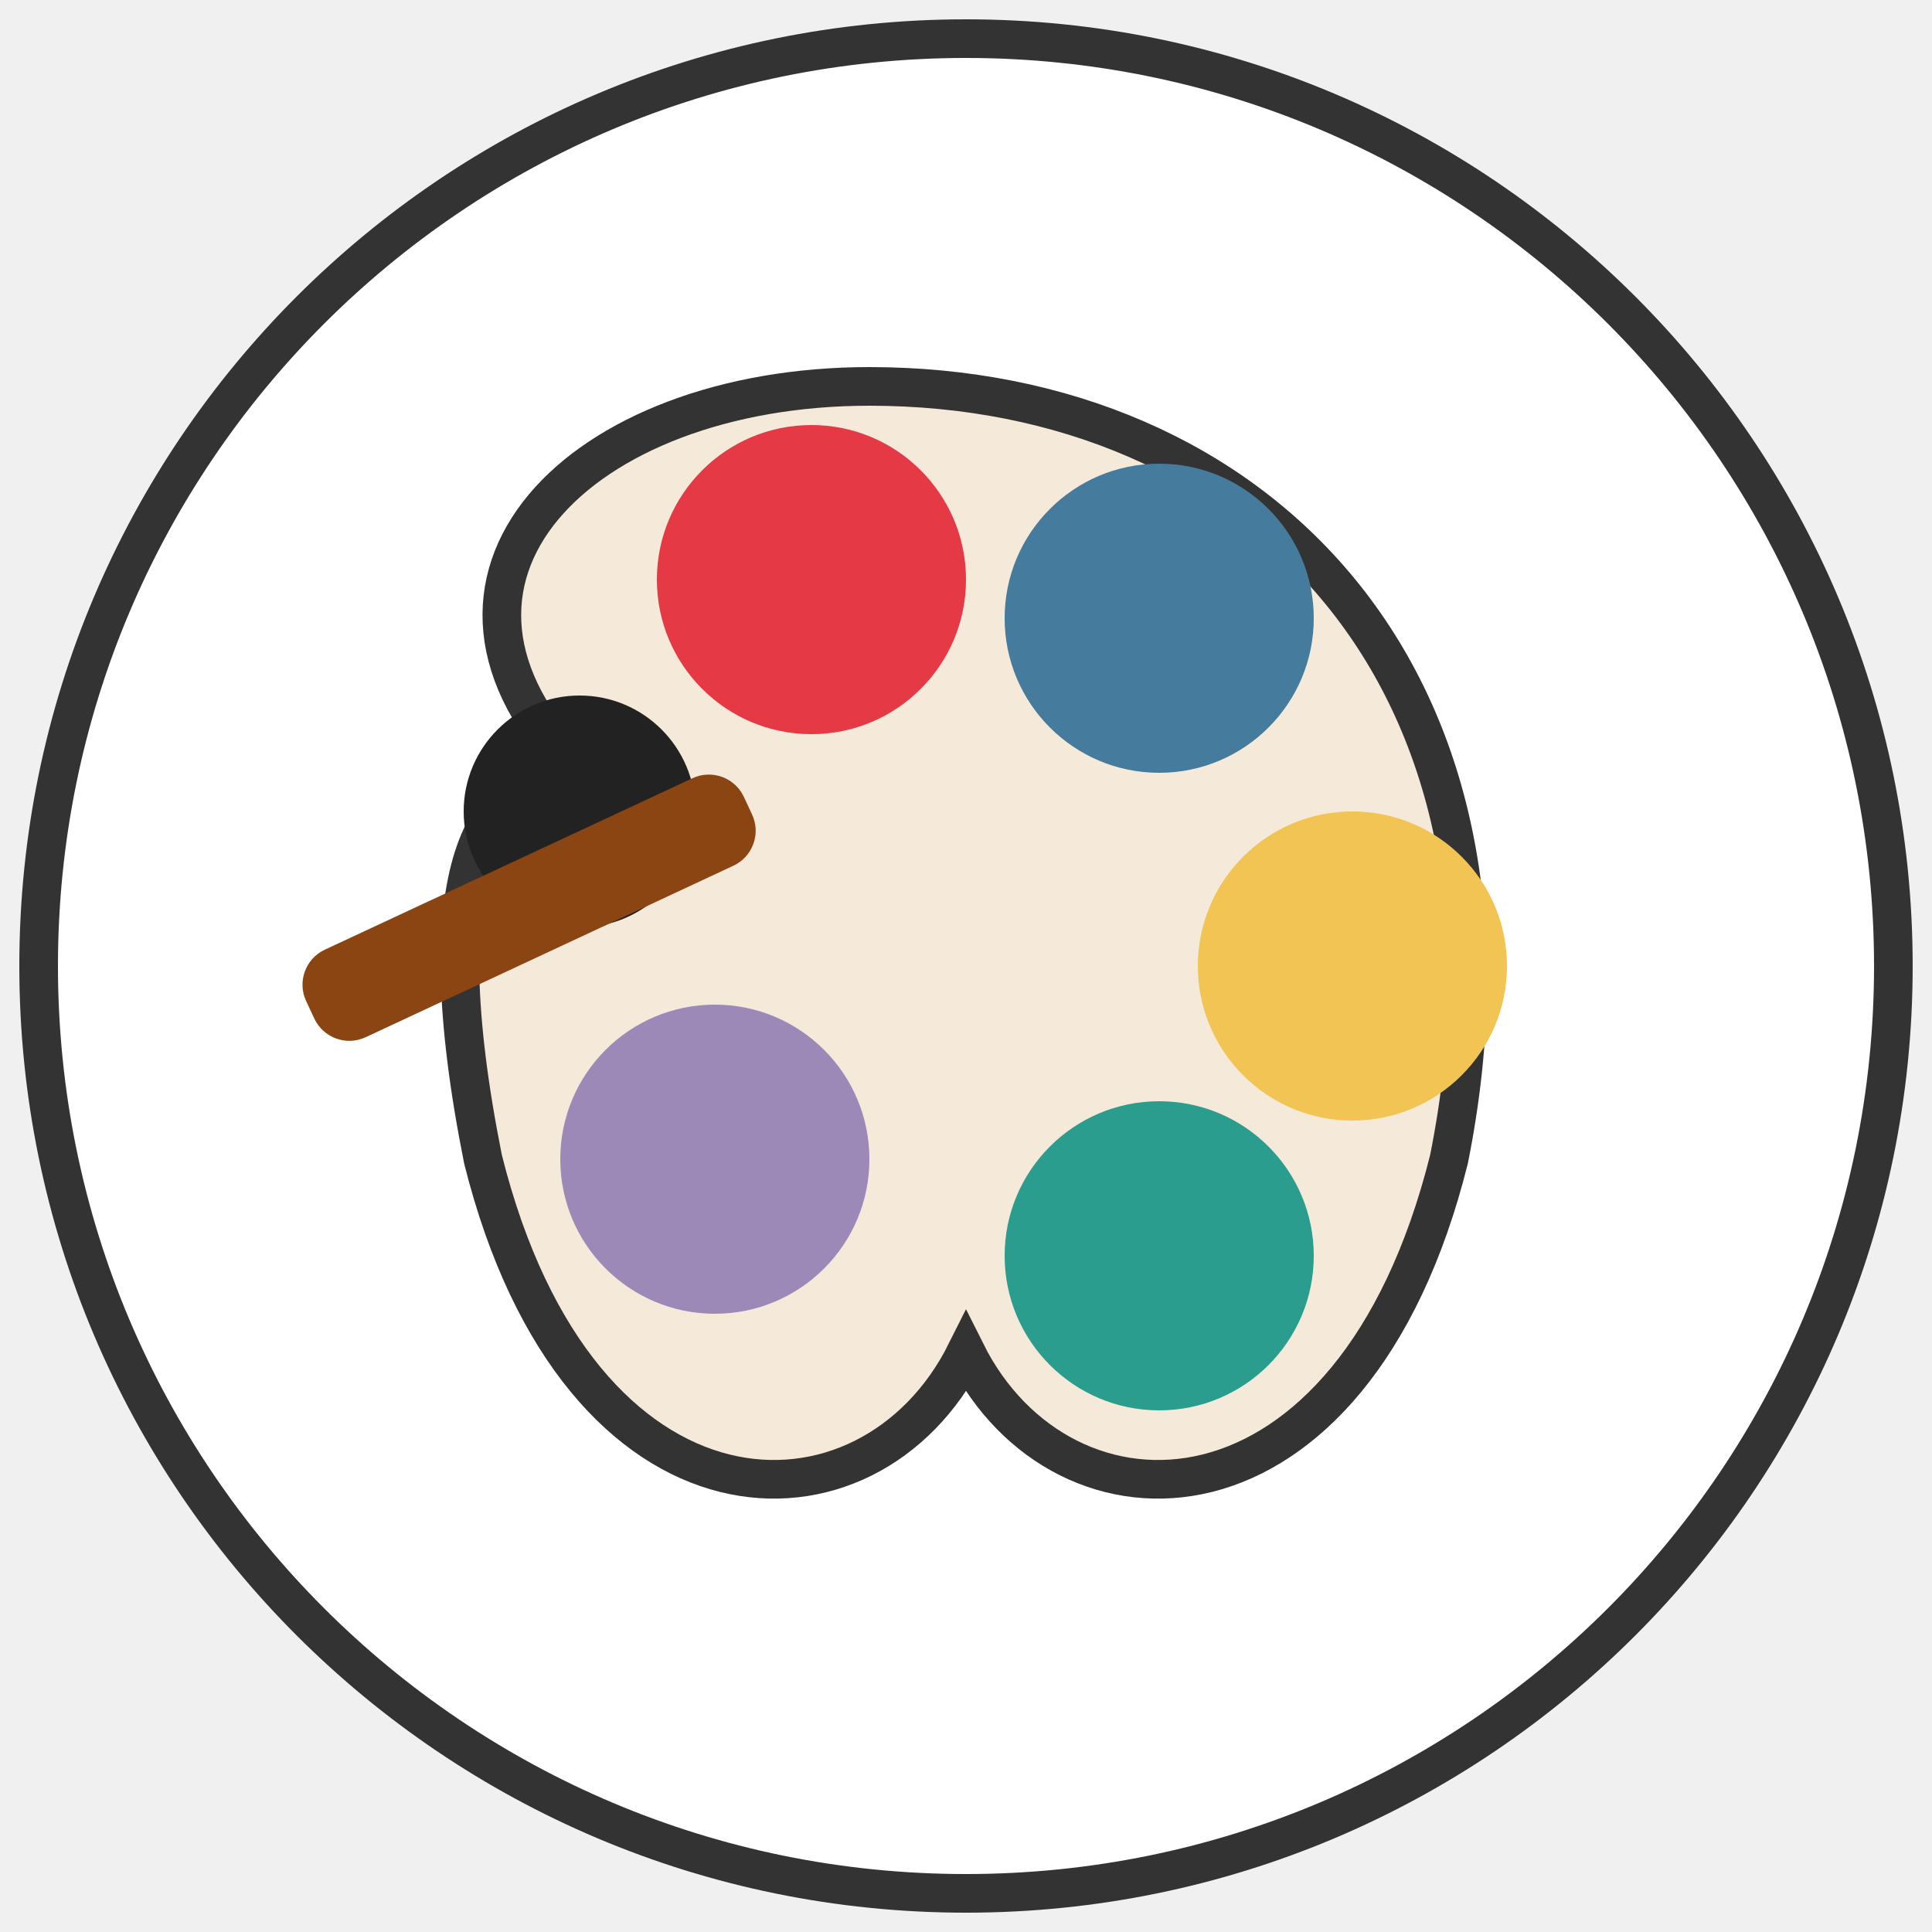
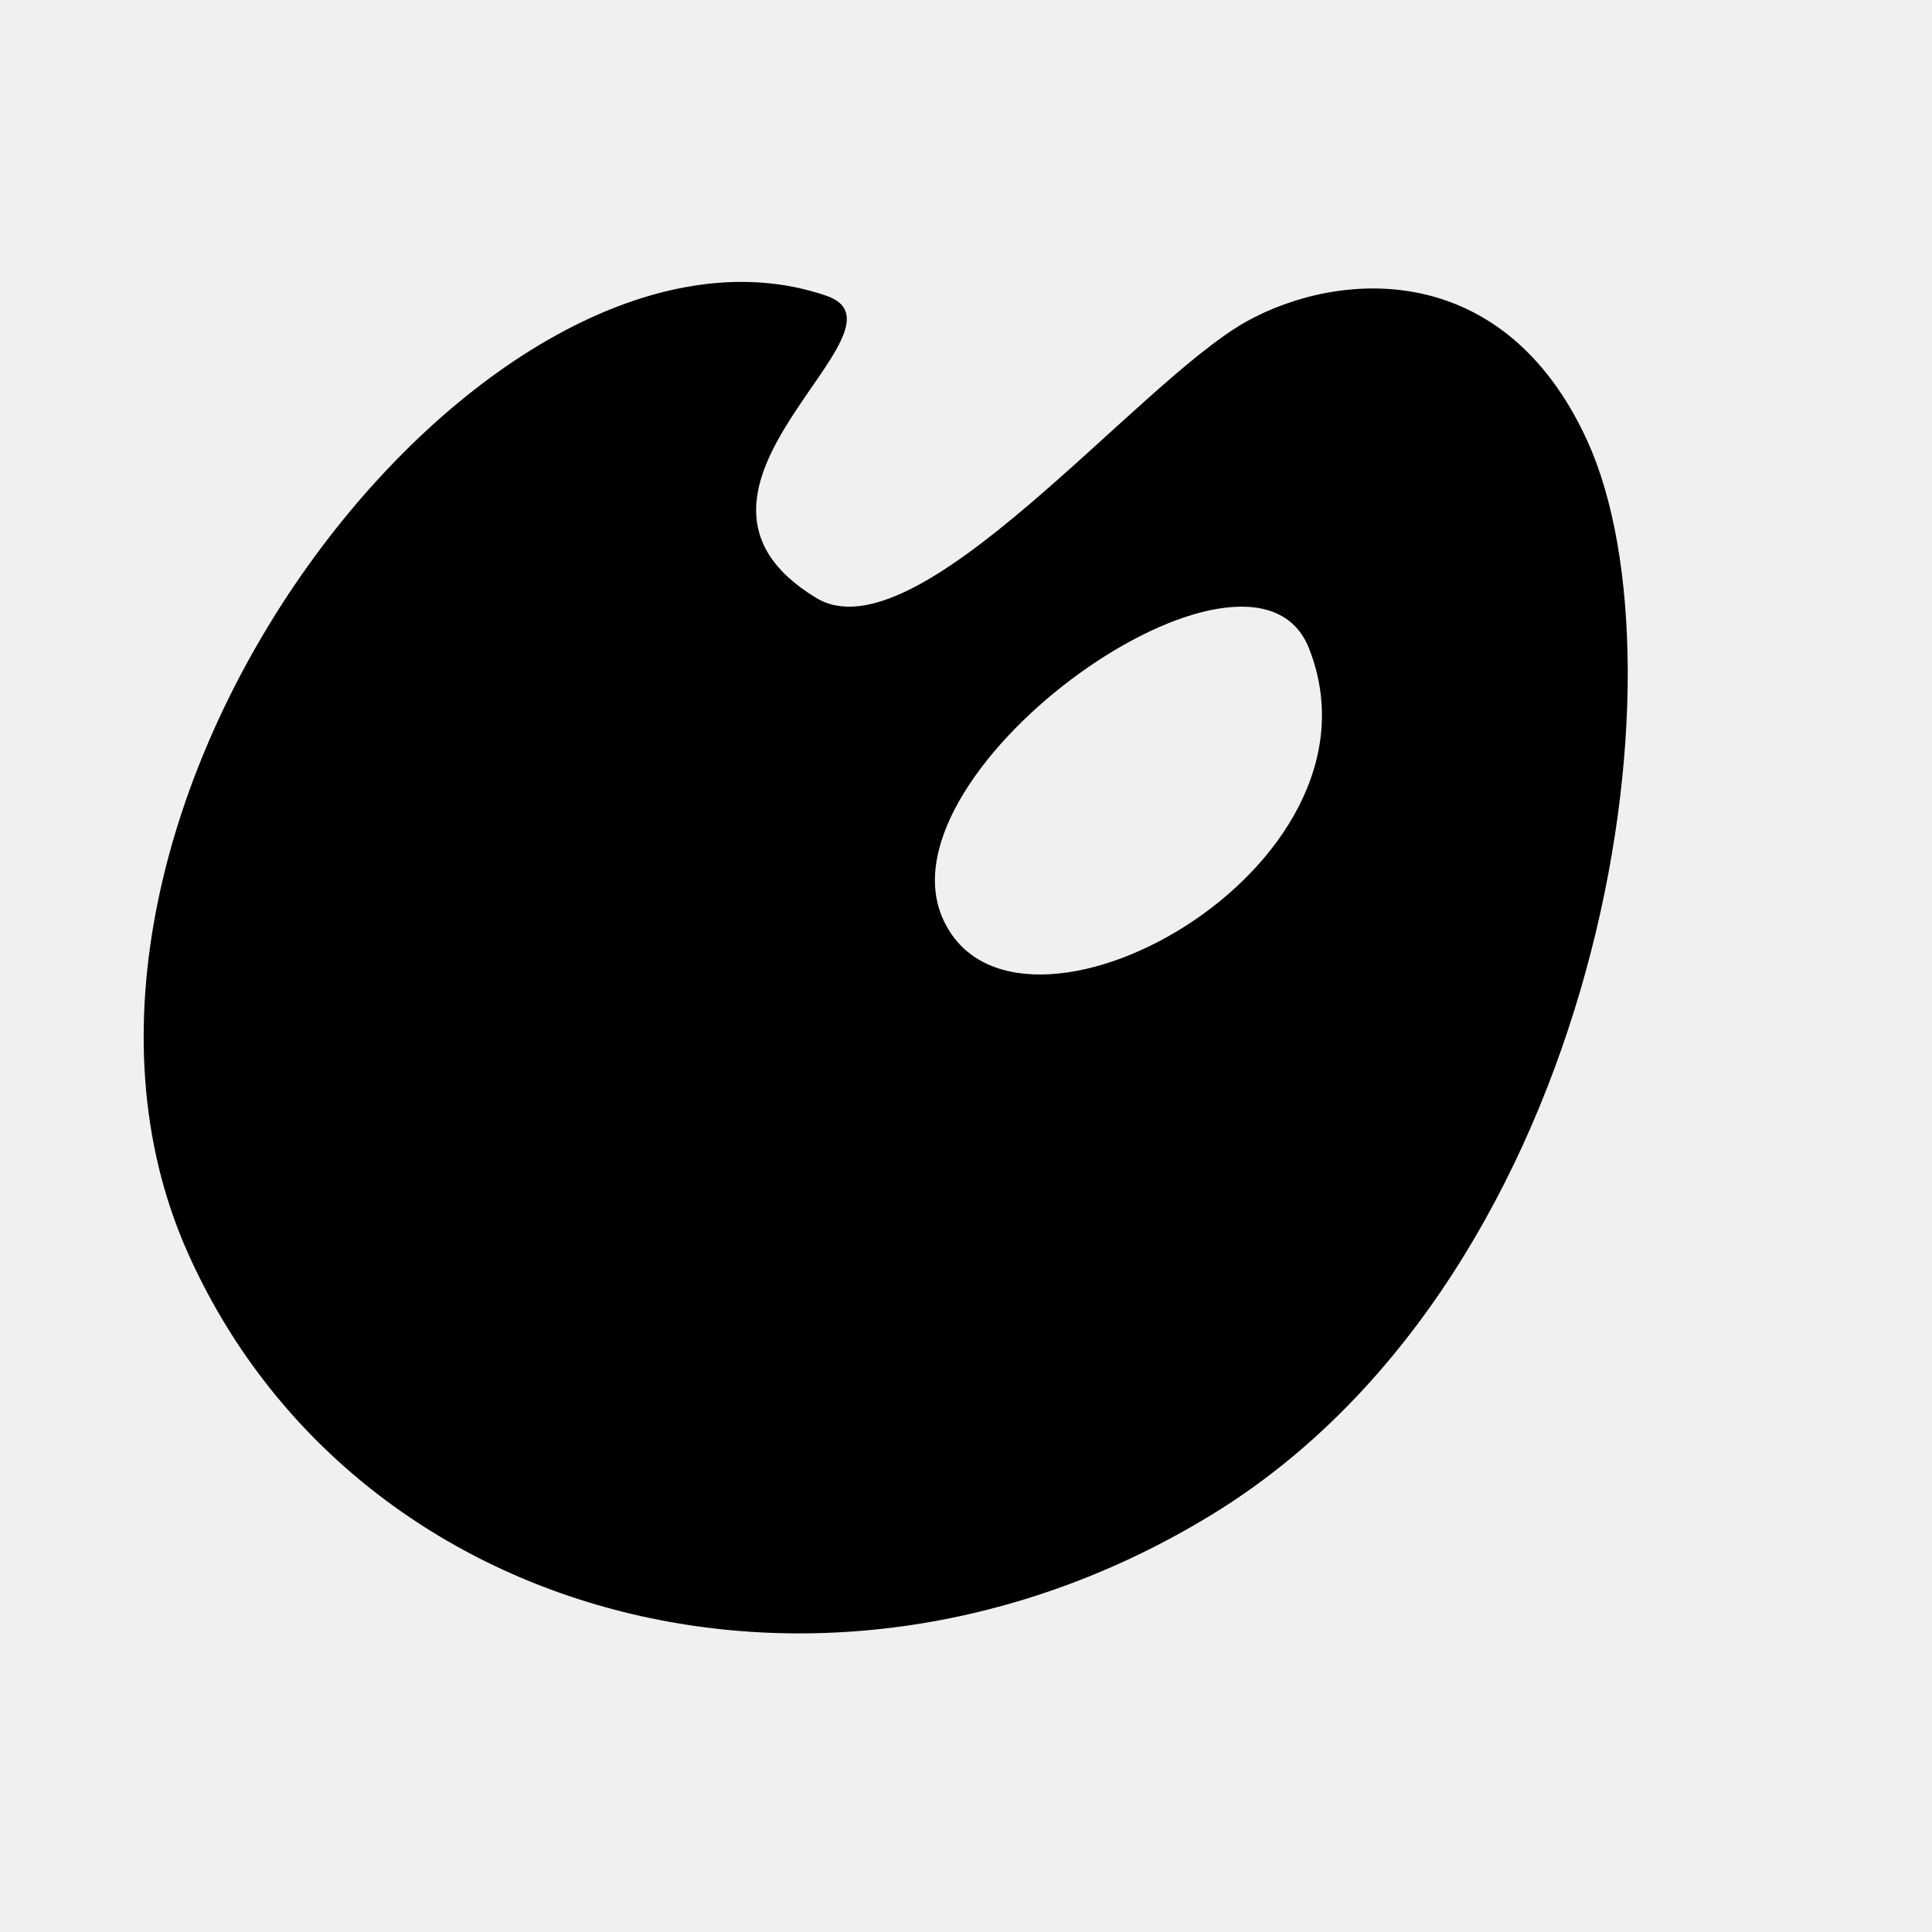
- <svg xmlns="http://www.w3.org/2000/svg" width="100" height="100" viewBox="0 0 100 100">
-   <circle cx="50" cy="50" r="48" fill="#fff" stroke="#333" stroke-width="2" />
-   <path d="M30 40 C20 30 30 20 45 20 C65 20 80 35 75 60 C70 80 55 80 50 70 C45 80 30 80 25 60 C22 45 25 40 30 40Z" fill="#f5e9d9" stroke="#333" stroke-width="2" />
-   <circle cx="30" cy="42" r="6" fill="#222" />
-   <circle cx="42" cy="30" r="8" fill="#e63946" />
-   <circle cx="60" cy="32" r="8" fill="#457b9d" />
-   <circle cx="70" cy="50" r="8" fill="#f1c453" />
-   <circle cx="60" cy="65" r="8" fill="#2a9d8f" />
-   <circle cx="37" cy="60" r="8" fill="#9c89b8" />
-   <rect x="15" y="50" width="25" height="5" rx="2" fill="#8B4513" transform="rotate(-25, 15, 50)" />
+ <svg xmlns="http://www.w3.org/2000/svg" width="800px" height="800px" viewBox="0 0 20 20">
+   <rect x="0" fill="none" width="20" height="20" />
+   <g>
+     <path d="M8.55 3.06c1.01.34-1.95 2.01-.1 3.13 1.04.63 3.31-2.22 4.45-2.86.97-.54 2.67-.65 3.53 1.23 1.09 2.38.14 8.57-3.79 11.06-3.97 2.5-8.97 1.23-10.7-2.66-2.01-4.53 3.12-11.09 6.61-9.9zm1.21 6.45c.73 1.64 4.7-.5 3.79-2.8-.59-1.49-4.48 1.25-3.79 2.8z" />
+   </g>
</svg>
